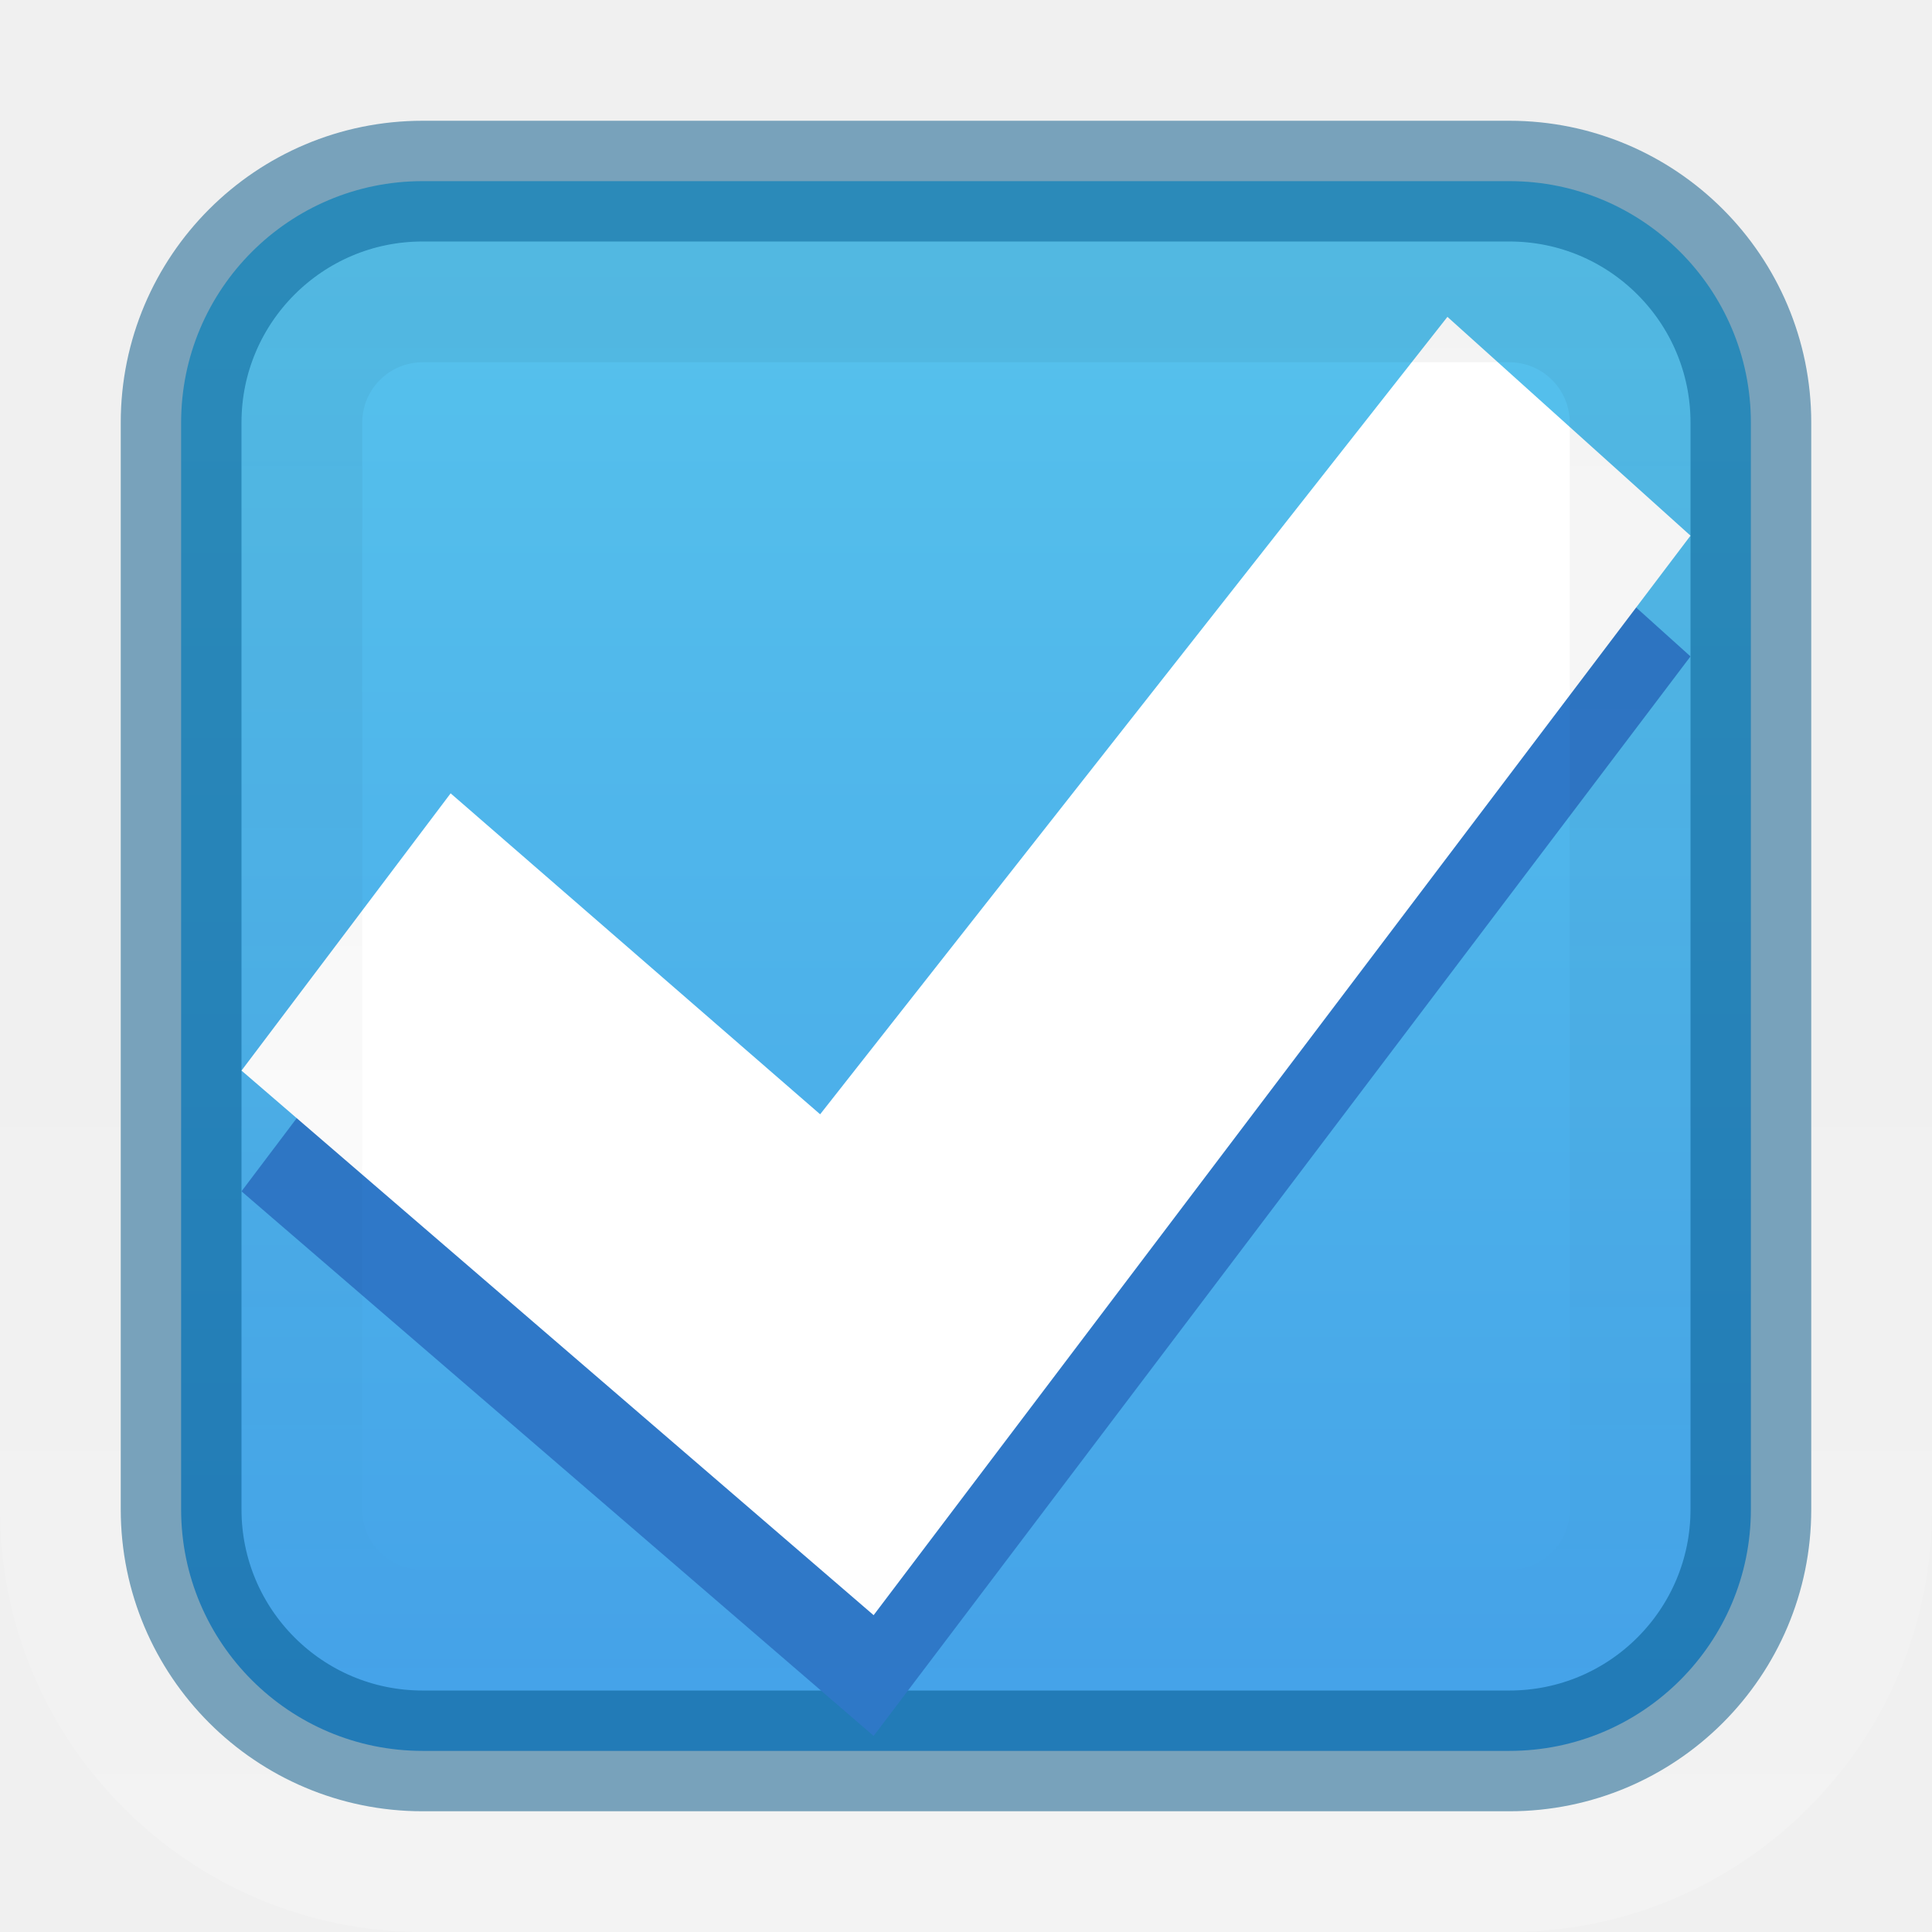
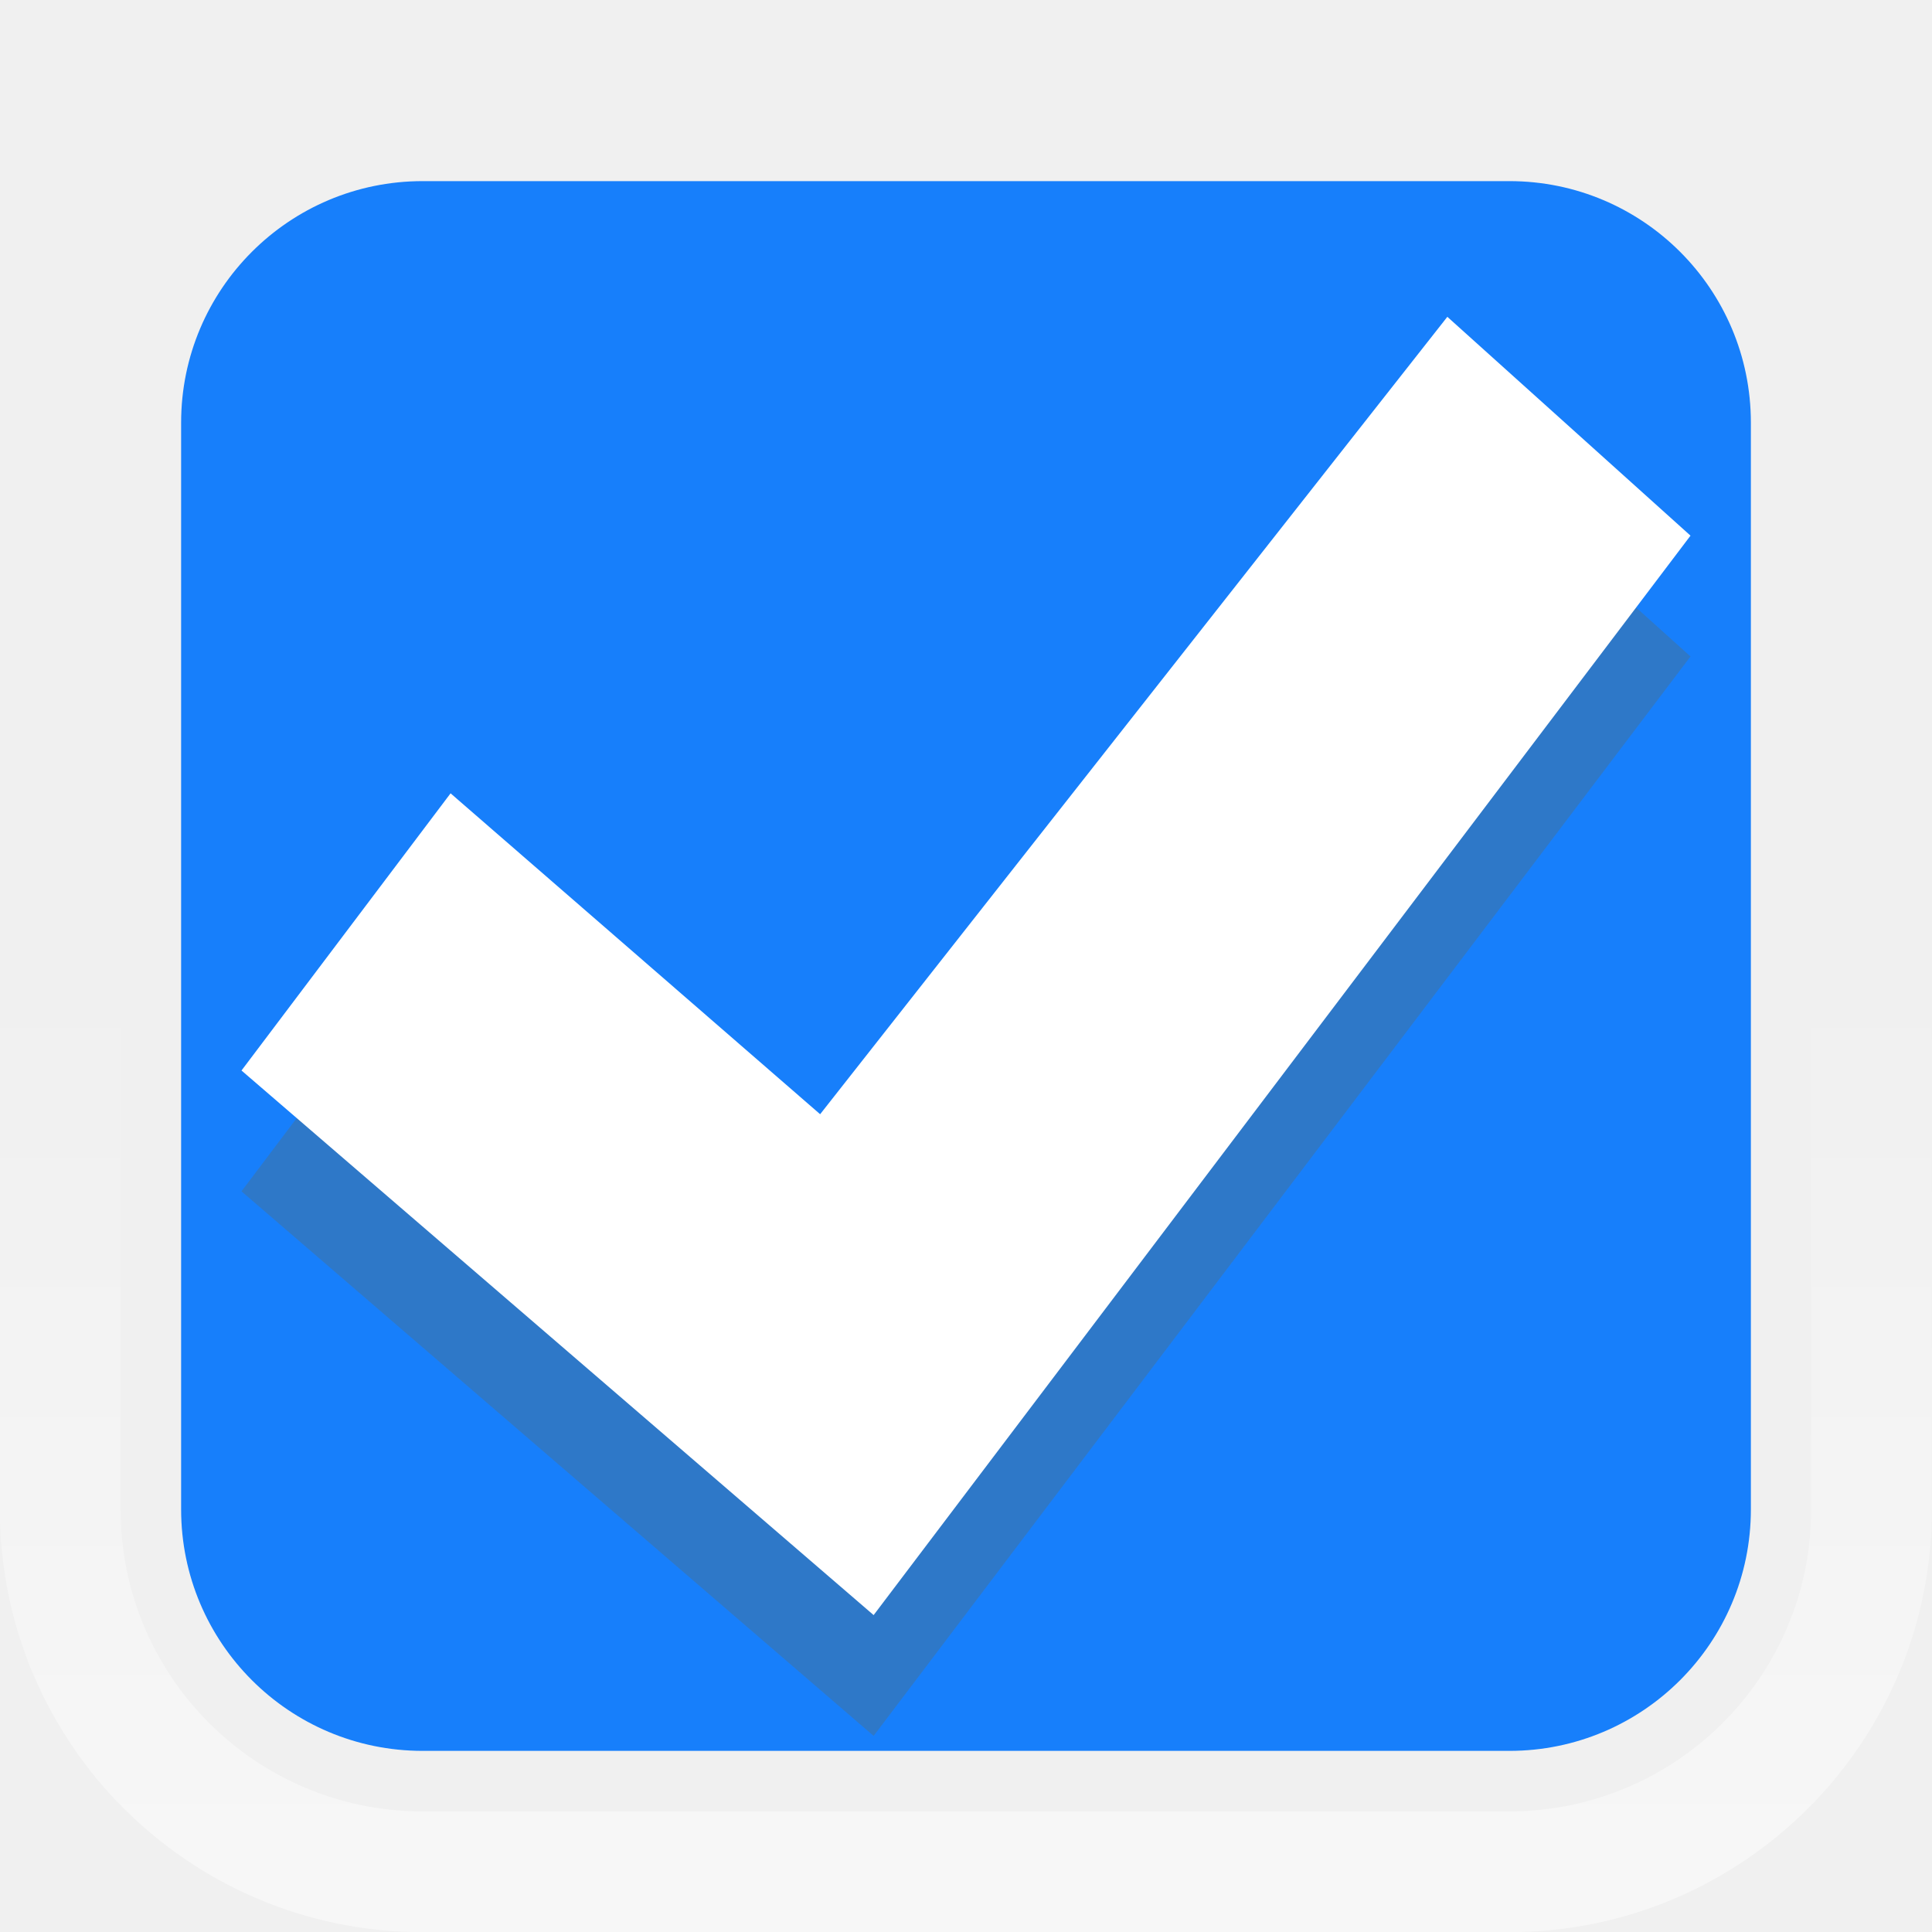
<svg xmlns="http://www.w3.org/2000/svg" xmlns:xlink="http://www.w3.org/1999/xlink" version="1.1" width="32" height="32" id="svg7539">
  <defs id="defs7541">
+     <linearGradient id="linearGradient4160">
+       <stop offset="0" style="stop-color:#157efb;stop-opacity:1" id="stop4162" />
+       <stop offset="1" style="stop-color:#157efb;stop-opacity:1" id="stop4164" />
+     </linearGradient>
    <linearGradient id="linearGradient4929-9-0-03-2-2-2-3-9-7-3-7-7-2-6-3-4-7-3">
      <stop id="stop4931-7-3-3-9-6-4-6-1-9-5-2-4-0-3-4-8-9-6" style="stop-color:#ffffff;stop-opacity:1" offset="0" />
      <stop id="stop4933-0-1-2-7-9-6-0-7-8-0-4-1-4-6-6-1-0-2" style="stop-color:#ffffff;stop-opacity:0" offset="1" />
    </linearGradient>
    <linearGradient id="linearGradient4695-1-4-3-5-0">
      <stop id="stop4697-9-9-7-0-1" style="stop-color:#000000;stop-opacity:1" offset="0" />
      <stop id="stop4699-5-8-9-0-4" style="stop-color:#000000;stop-opacity:0" offset="1" />
    </linearGradient>
    <linearGradient id="linearGradient27416-1">
      <stop id="stop27420-2" style="stop-color:#55c1ec;stop-opacity:1" offset="0" />
      <stop id="stop27422-3" style="stop-color:#3689e6;stop-opacity:1" offset="1" />
    </linearGradient>
    <linearGradient x1="617.509" y1="446.545" x2="617.509" y2="457.801" id="linearGradient3006" xlink:href="#linearGradient4929-9-0-03-2-2-2-3-9-7-3-7-7-2-6-3-4-7-3" gradientUnits="userSpaceOnUse" gradientTransform="matrix(0.1948052,0,0,0.7142857,-120.7922,-334.9921)" />
    <linearGradient x1="292.857" y1="211.076" x2="292.857" y2="233.827" id="linearGradient3009" xlink:href="#linearGradient4695-1-4-3-5-0" gradientUnits="userSpaceOnUse" gradientTransform="matrix(0.04845817,0,0,0.5238095,-20.40512,-108.1763)" />
    <linearGradient x1="731.057" y1="654.815" x2="731.057" y2="619.307" id="linearGradient3012" xlink:href="#linearGradient27416-1" gradientUnits="userSpaceOnUse" gradientTransform="matrix(0.8047894,0,0,0.6016574,-516.8181,-396.0801)" />
-     <linearGradient xlink:href="#linearGradient27416-1" id="linearGradient3125" gradientUnits="userSpaceOnUse" gradientTransform="matrix(0.8047894,0,0,0.6016574,-516.8181,-396.0801)" x1="731.057" y1="654.815" x2="731.057" y2="619.307" />
-     <linearGradient xlink:href="#linearGradient4929-9-0-03-2-2-2-3-9-7-3-7-7-2-6-3-4-7-3" id="linearGradient3127" gradientUnits="userSpaceOnUse" gradientTransform="matrix(0.1948052,0,0,0.7142857,-120.7922,-334.9921)" x1="617.509" y1="446.545" x2="617.509" y2="457.801" />
-     <linearGradient xlink:href="#linearGradient4695-1-4-3-5-0" id="linearGradient3129" gradientUnits="userSpaceOnUse" gradientTransform="matrix(0.04845817,0,0,0.5238095,-20.40512,-108.1763)" x1="292.857" y1="211.076" x2="292.857" y2="233.827" />
+     <linearGradient xlink:href="#linearGradient4160" id="linearGradient3125" gradientUnits="userSpaceOnUse" gradientTransform="matrix(1.609579,0,0,1.203315,-1033.636,-792.1605)" x1="731.057" y1="654.815" x2="731.057" y2="619.307" />
+     <linearGradient gradientTransform="matrix(0.1948052,0,0,0.7142857,-120.7922,-334.9921)" gradientUnits="userSpaceOnUse" xlink:href="#linearGradient4929-9-0-03-2-2-2-3-9-7-3-7-7-2-6-3-4-7-3" id="linearGradient4177" y2="457.801" x2="617.509" y1="446.545" x1="617.509" />
+     <linearGradient gradientTransform="matrix(0.04845817,0,0,0.5238095,-20.40512,-108.1763)" gradientUnits="userSpaceOnUse" xlink:href="#linearGradient4695-1-4-3-5-0" id="linearGradient4179" y2="233.827" x2="292.857" y1="211.076" x1="292.857" />
+     <linearGradient gradientTransform="matrix(0.8047894,0,0,0.6016574,-516.8181,-396.0801)" gradientUnits="userSpaceOnUse" xlink:href="#linearGradient27416-1" id="linearGradient4181" y2="619.307" x2="731.057" y1="654.815" x1="731.057" />
+     <linearGradient y2="457.801" x2="617.509" y1="446.545" x1="617.509" gradientTransform="matrix(0.3896104,0,0,1.428571,-241.5827,-669.9864)" gradientUnits="userSpaceOnUse" id="linearGradient3127" xlink:href="#linearGradient4929-9-0-03-2-2-2-3-9-7-3-7-7-2-6-3-4-7-3" />
  </defs>
-   <g id="g3117" transform="matrix(2,0,0,2,-1.9133091e-5,2.13e-4)">
-     <rect style="opacity:0.99;color:#000000;fill:url(#linearGradient3125);fill-opacity:1;fill-rule:nonzero;stroke:none;stroke-width:1;marker:none;visibility:visible;display:inline;overflow:visible;enable-background:accumulate" id="rect6132-8-2-8-0-0-0-10-0-6-0-6-2-0-5-7-3-3-7-8-4-0-2-5-3-6-7-8" transform="scale(-1,-1)" y="-14.5" x="-14.5" ry="2" rx="2" height="13" width="13" />
-     <rect style="opacity:0.2;color:#000000;fill:none;stroke:url(#linearGradient3127);stroke-width:1;stroke-linecap:round;stroke-linejoin:round;stroke-miterlimit:4;stroke-opacity:1;stroke-dasharray:none;stroke-dashoffset:0;marker:none;visibility:visible;display:inline;overflow:visible;enable-background:accumulate" id="rect6132-8-2-8-0-0-0-4-6-9-7-5-4-2-6-1-1-2-7-4-6-3-0-1-0-16-8-3-0-0-3" transform="scale(-1,-1)" y="-15.5" x="-15.5" ry="3" rx="3" height="15" width="15" />
-     <rect style="opacity:0.5;color:#000000;fill:none;stroke:#005485;stroke-width:1;stroke-linecap:round;stroke-linejoin:round;stroke-miterlimit:4;stroke-opacity:1;stroke-dasharray:none;stroke-dashoffset:0;marker:none;visibility:visible;display:inline;overflow:visible;enable-background:accumulate" id="rect6132-8-2-8-0-0-0-10-0-6-0-6-2-0-5-7-3-3-7-8-4-0-2-5-3-6-7-8-6" transform="scale(-1,1)" y="1.5" x="-14.5" ry="2" rx="2" height="13" width="13" />
-     <path style="color:#000000;fill:#2f78c7;fill-opacity:0.992;fill-rule:nonzero;stroke:none;stroke-width:0.843;marker:none;visibility:visible;display:inline;overflow:visible;enable-background:accumulate" id="path2922-6-6-0-9-4" d="M 11.987,3.624 14,5.436 7.235,14.376 2,9.866 3.732,7.571 l 3.06,2.658 5.195,-6.604 z" />
-     <path style="color:#000000;fill:#ffffff;fill-opacity:1;fill-rule:nonzero;stroke:none;stroke-width:0.843;marker:none;visibility:visible;display:inline;overflow:visible;enable-background:accumulate" id="path2922-6-6-0-9" d="M 11.987,2.624 14,4.436 7.235,13.376 2,8.866 3.732,6.57 6.792,9.228 11.987,2.624 z" />
-     <rect style="opacity:0.05;color:#000000;fill:none;stroke:url(#linearGradient3129);stroke-width:1;stroke-linecap:round;stroke-linejoin:round;stroke-miterlimit:4;stroke-opacity:1;stroke-dasharray:none;stroke-dashoffset:0;marker:none;visibility:visible;display:inline;overflow:visible;enable-background:accumulate" id="rect6132-8-2-8-0-0-0-4-6-9-7-5-4-2-6-1-1-2-7-4-6-3-4-3-0-8-1-1-9" transform="scale(-1,1)" y="2.5" x="-13.5" ry="1" rx="1" height="11" width="11" />
-   </g>
+   <rect width="26" height="26" rx="4" ry="4" x="-29" y="-29" transform="scale(-1,-1)" id="rect6132-8-2-8-0-0-0-10-0-6-0-6-2-0-5-7-3-3-7-8-4-0-2-5-3-6-7-8" style="color:#000000;display:inline;overflow:visible;visibility:visible;opacity:0.99;fill:url(#linearGradient3125);fill-opacity:1;fill-rule:nonzero;stroke:none;stroke-width:1;marker:none;enable-background:accumulate" />
+   <path d="m 23.973,7.249 4.027,3.624 -13.53,17.879 -10.47,-9.02 3.463,-4.591 6.121,5.315 10.389,-13.208 z" id="path2922-6-6-0-9-4" style="color:#000000;display:inline;overflow:visible;visibility:visible;fill:#2f78c7;fill-opacity:0.992;fill-rule:nonzero;stroke:none;stroke-width:0.843;marker:none;enable-background:accumulate" />
+   <path d="m 23.973,5.248 4.027,3.624 -13.53,17.879 -10.47,-9.02 3.463,-4.591 6.121,5.315 10.389,-13.208 z" id="path2922-6-6-0-9" style="color:#000000;display:inline;overflow:visible;visibility:visible;fill:#ffffff;fill-opacity:1;fill-rule:nonzero;stroke:none;stroke-width:0.843;marker:none;enable-background:accumulate" />
+   <rect style="color:#000000;display:inline;overflow:visible;visibility:visible;opacity:0.5;fill:none;stroke:url(#linearGradient3127);stroke-width:2;stroke-linecap:round;stroke-linejoin:round;stroke-miterlimit:4;stroke-dasharray:none;stroke-dashoffset:0;stroke-opacity:1;marker:none;enable-background:accumulate" id="rect6132-8-2-8-0-0-0-4-6-9-7-5-4-2-6-1-1-2-7-4-6-3-0-1-0-16-8-3-0-0-3" transform="scale(-1,-1)" y="-31.002" x="-30.998" ry="6" rx="6" height="30" width="30" />
</svg>
